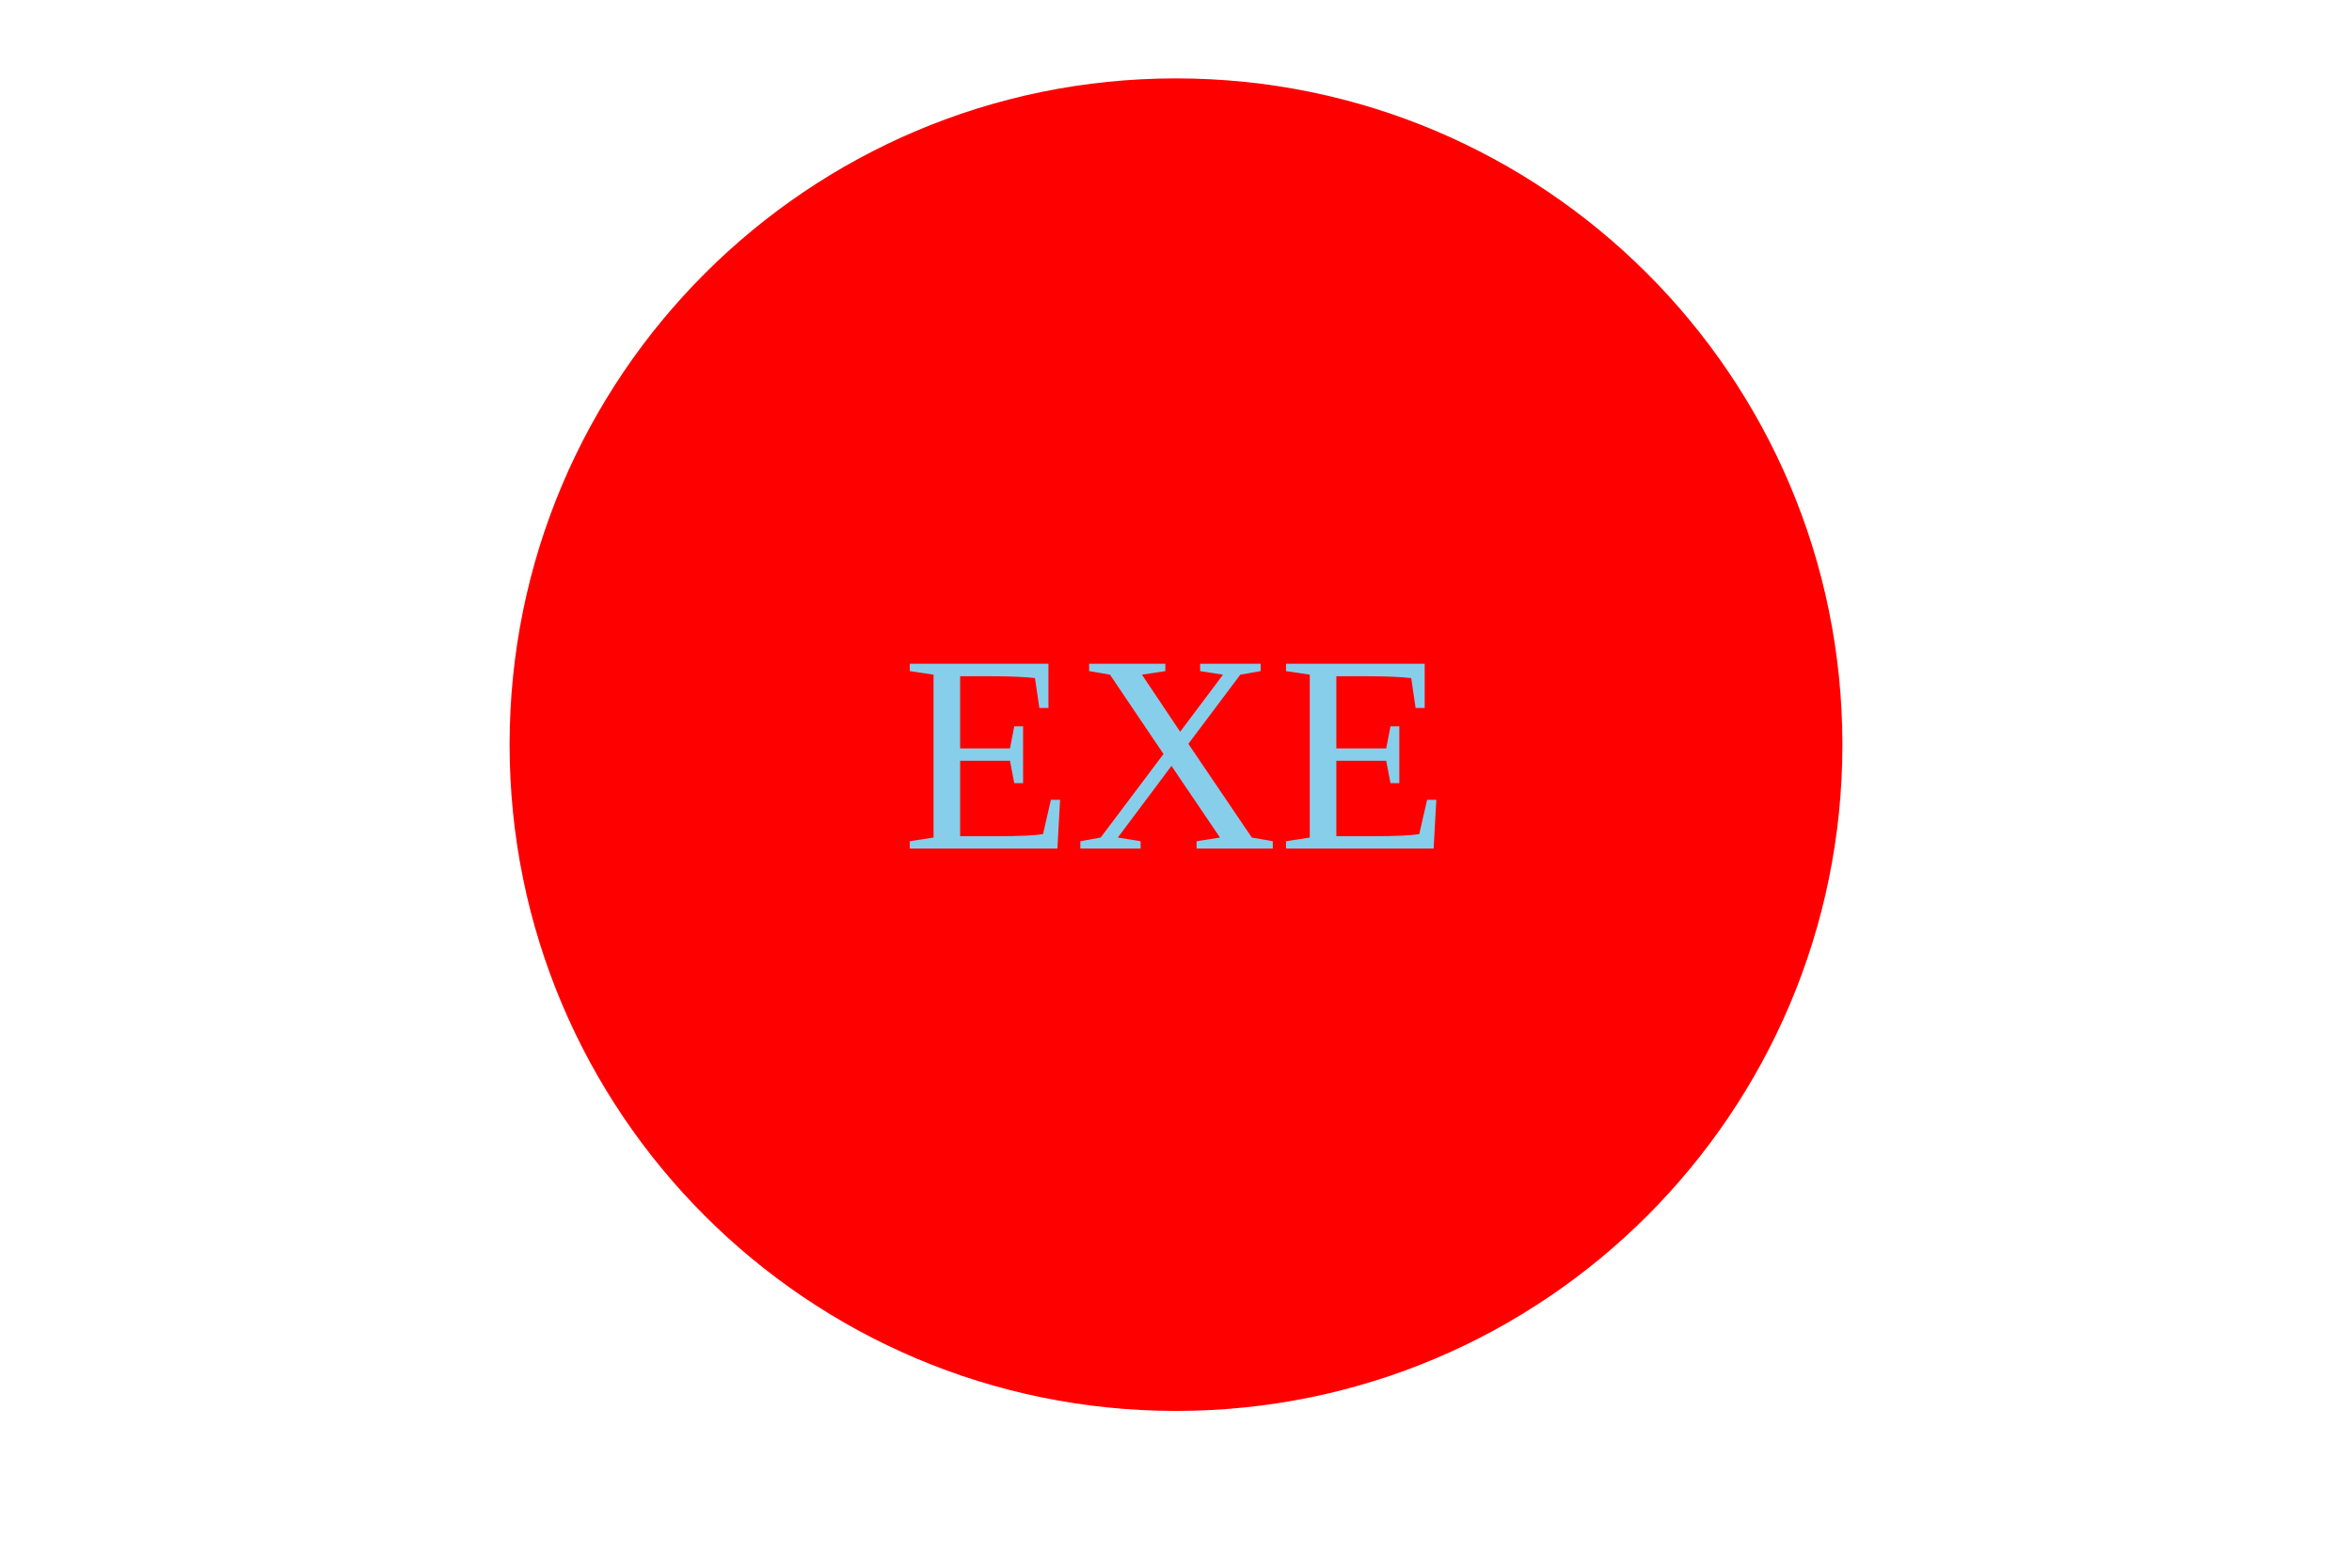
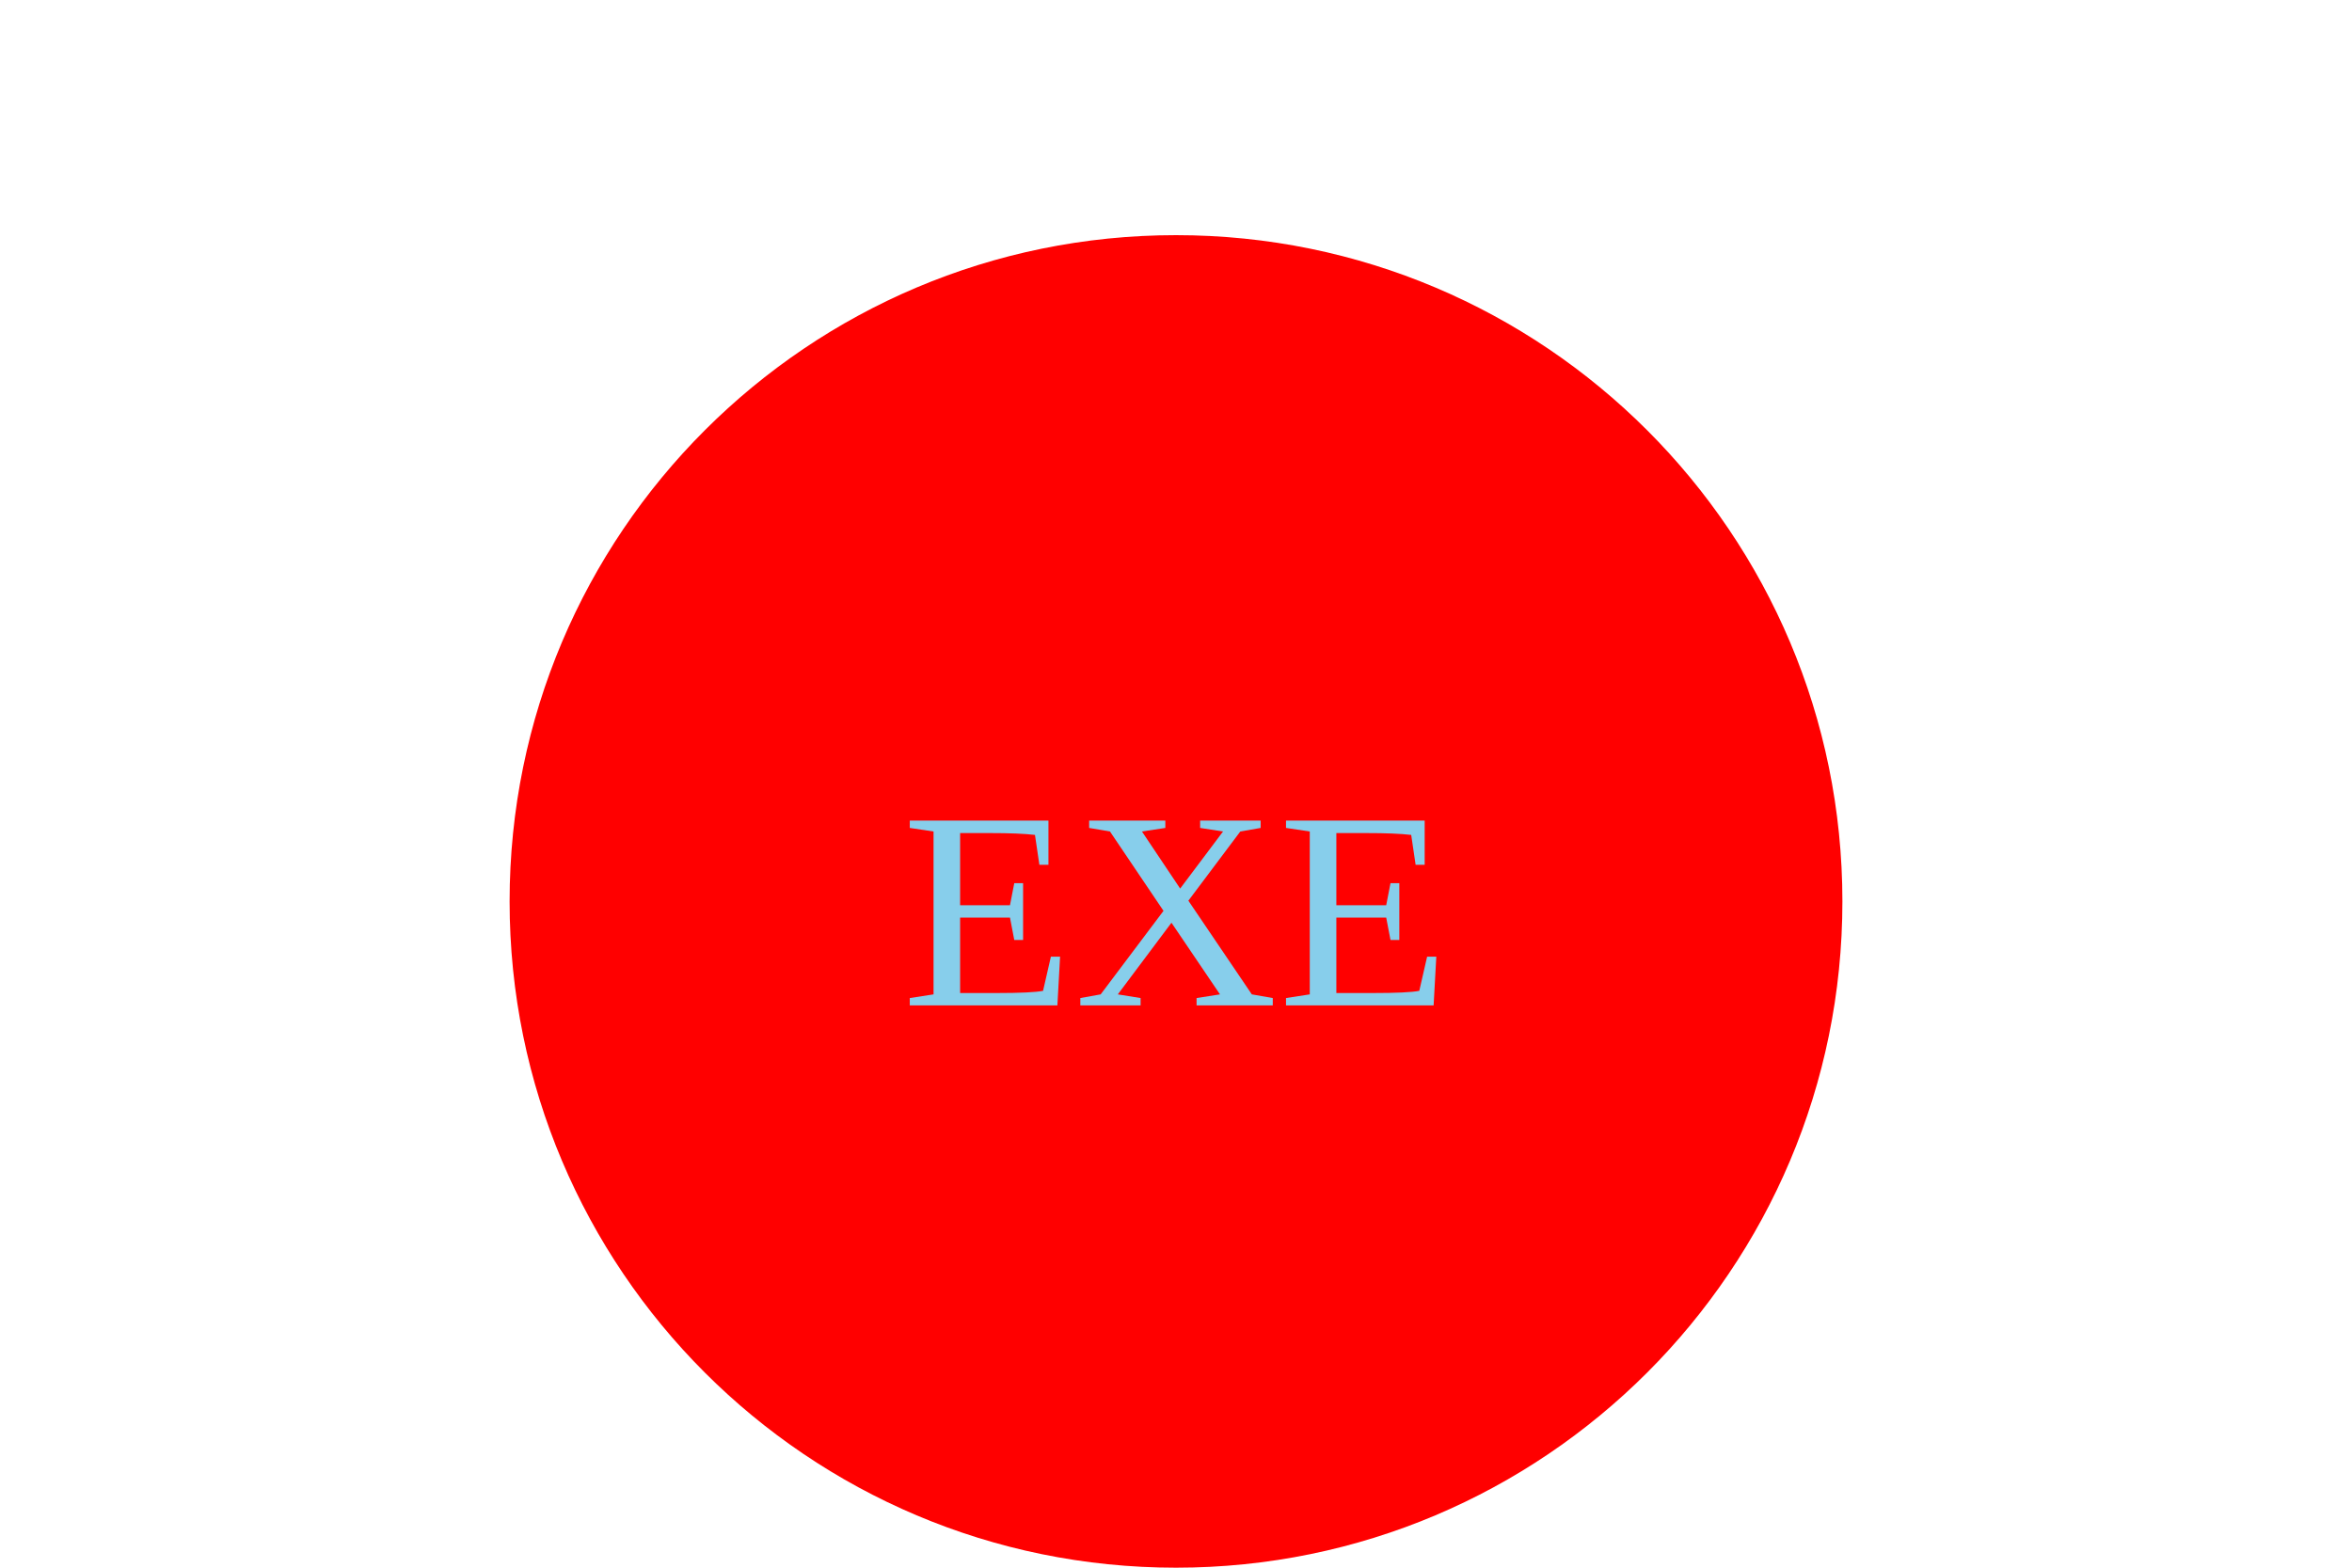
<svg xmlns="http://www.w3.org/2000/svg" height="200" width="300">
-   <circle cx="150" cy="95" r="85" fill="red" />
-   <text x="50%" y="50%" dominant-baseline="middle" text-anchor="middle" font-size="3em" style="fill: skyblue">EXE</text>
+   <circle cx="150" cy="115" r="85" fill="red" />
+   <text x="50%" y="60%" dominant-baseline="middle" text-anchor="middle" font-size="3em" style="fill: skyblue">EXE</text>
  Sorry, your browser does not support inline SVG.  
</svg>
